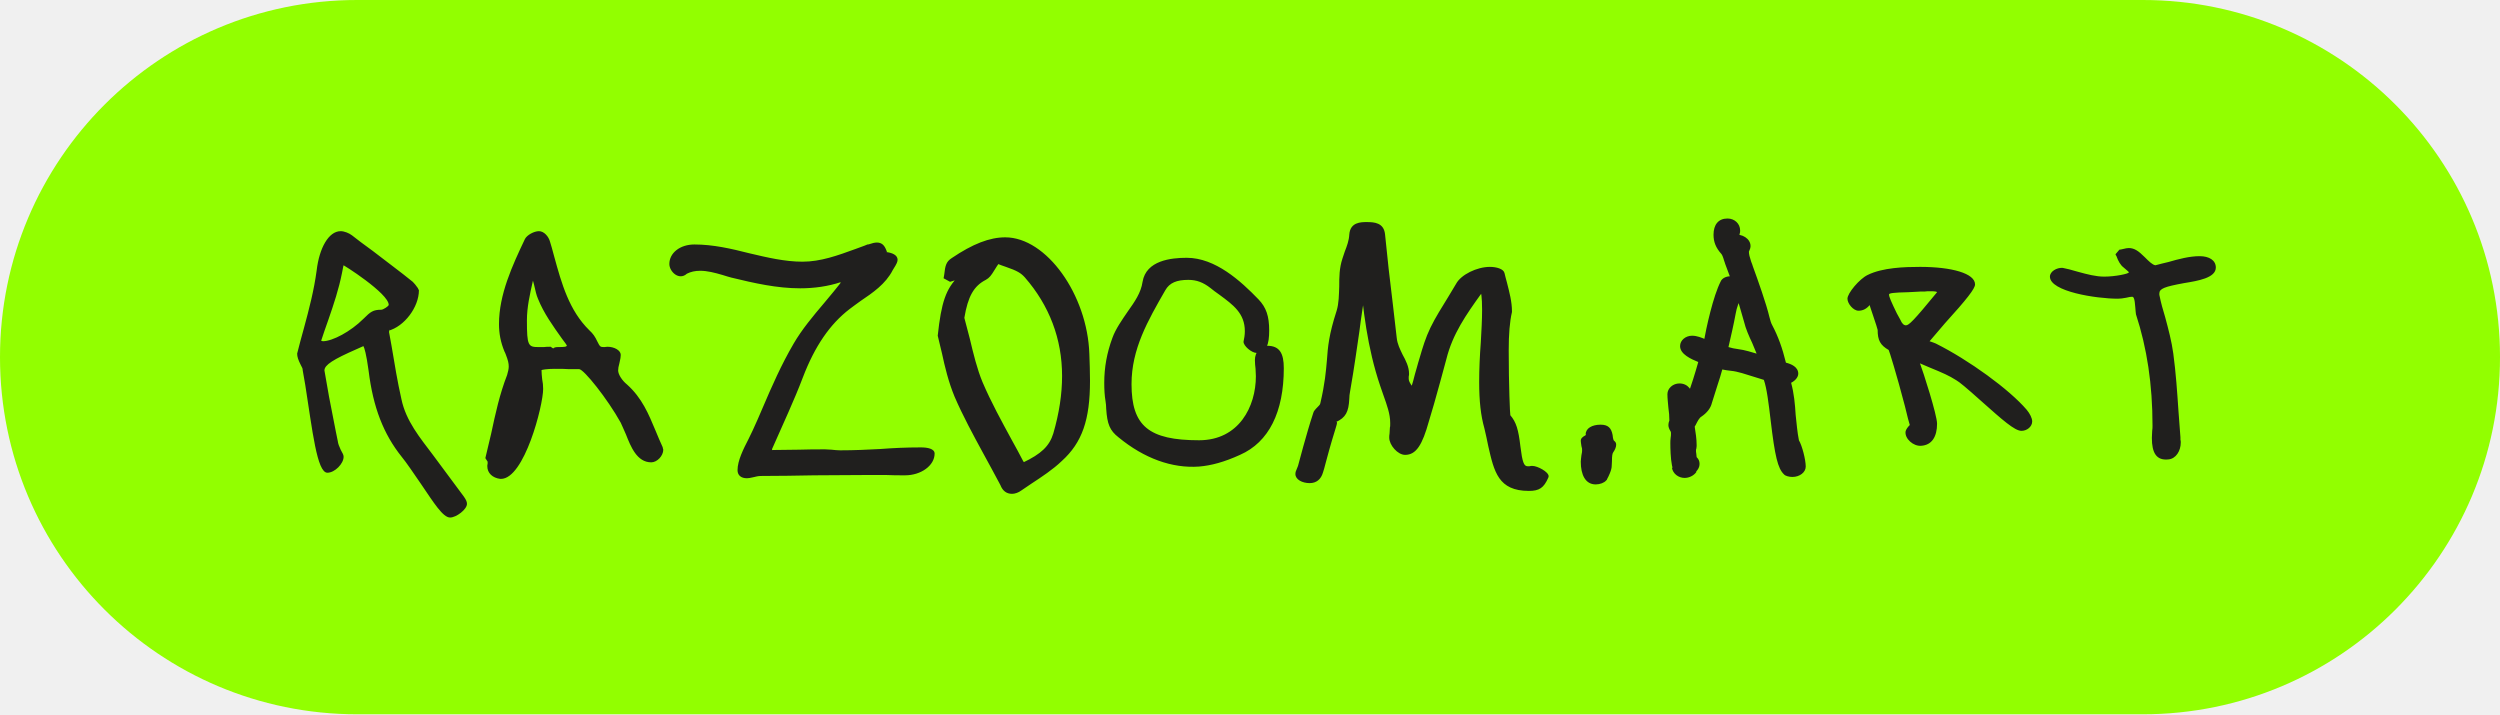
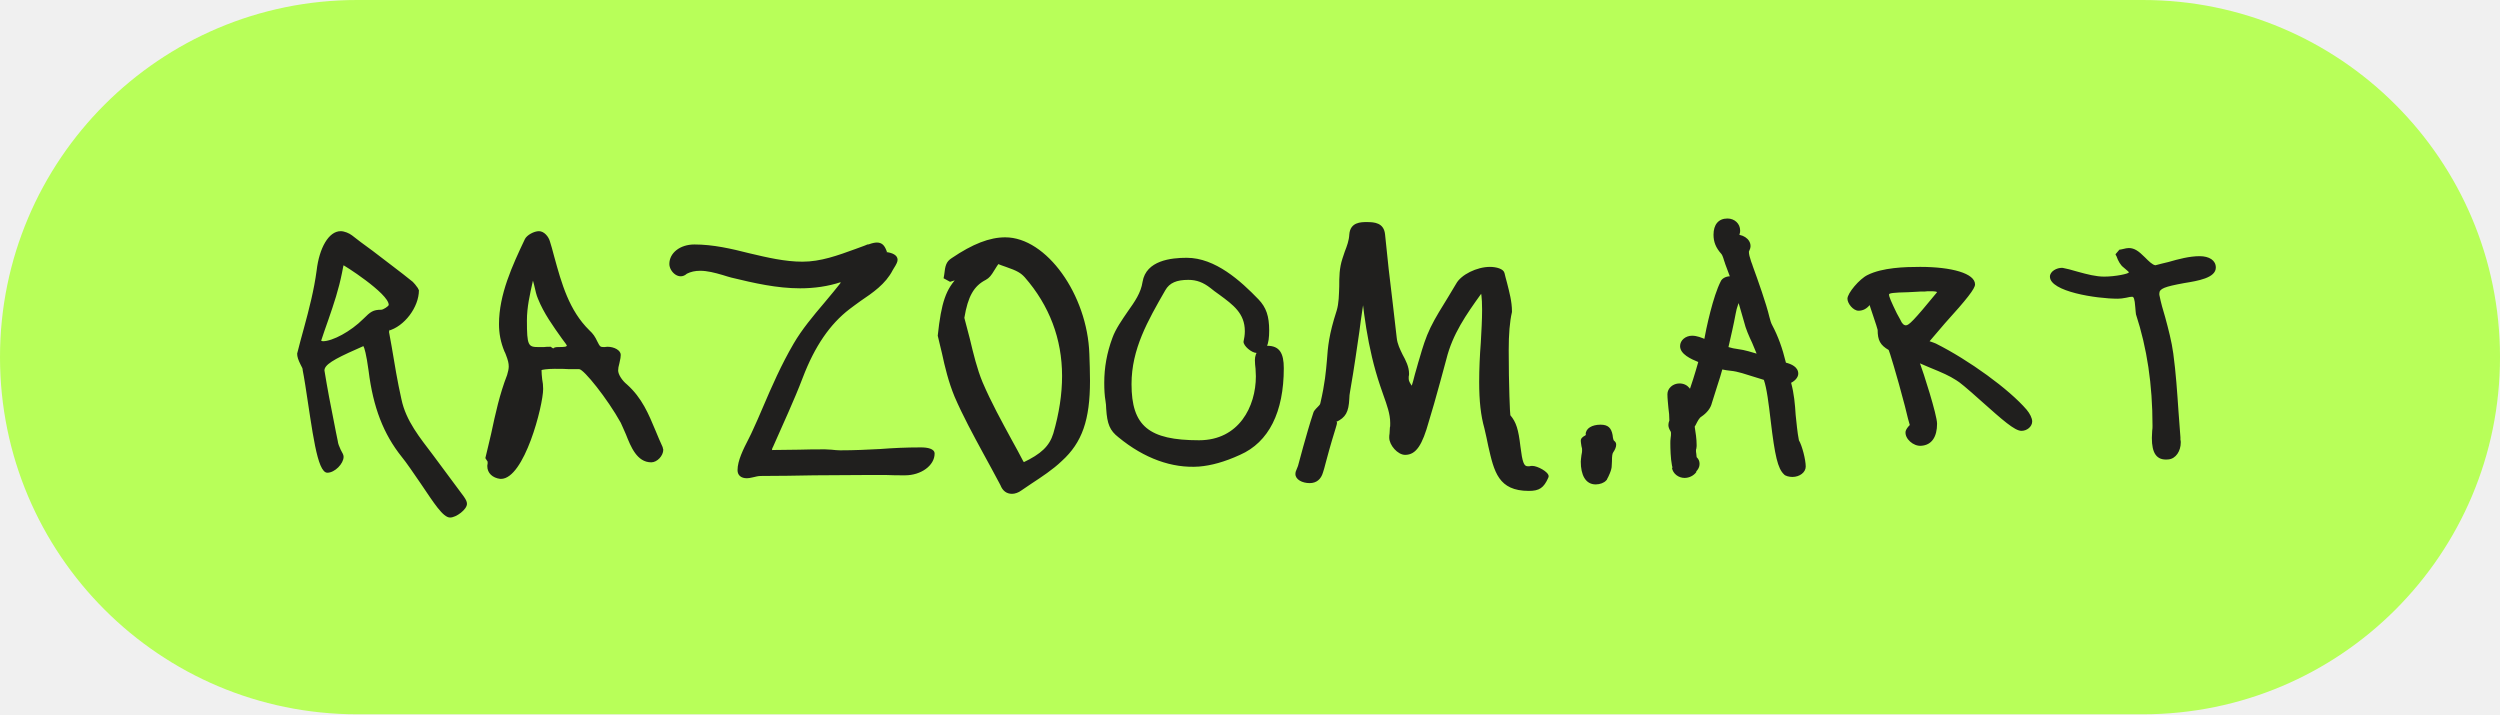
- <svg xmlns="http://www.w3.org/2000/svg" width="154" height="44" viewBox="0 0 154 44" fill="none">
-   <rect width="154" height="44" rx="22" fill="#92FF00" />
-   <path d="M27.726 31.88C28.105 31.88 28.765 31.38 28.765 31.04C28.765 30.9 28.706 30.78 28.566 30.58L26.666 28.02C25.886 26.98 25.006 25.94 24.726 24.58C24.485 23.52 24.305 22.42 24.125 21.34C24.066 21.04 24.026 20.76 23.965 20.46C23.965 20.24 24.145 20.32 23.905 20.38C24.905 20.12 25.805 18.92 25.805 17.88L25.745 17.76C25.745 17.76 25.745 17.74 25.706 17.7C25.625 17.58 25.526 17.46 25.425 17.36C24.666 16.74 23.785 16.1 22.965 15.46C22.326 15 22.046 14.78 21.686 14.5C21.506 14.36 21.206 14.24 20.985 14.24C20.245 14.24 19.666 15.28 19.506 16.66C19.346 17.86 19.046 19.02 18.726 20.2C18.585 20.72 18.425 21.28 18.305 21.78C18.305 21.98 18.366 22.16 18.526 22.48C18.625 22.66 18.645 22.7 18.645 22.8C18.686 23 18.745 23.34 18.805 23.72C19.245 26.52 19.526 29.12 20.166 29.12C20.625 29.12 21.166 28.56 21.166 28.14C21.166 28.02 21.105 27.92 20.985 27.7C20.886 27.48 20.826 27.34 20.805 27.16C20.726 26.82 20.666 26.44 20.585 26.06C20.366 24.98 20.166 23.92 19.985 22.82C19.985 22.48 20.526 22.14 21.985 21.5C22.105 21.44 22.265 21.38 22.386 21.32C22.445 21.42 22.566 21.8 22.706 22.84C22.985 25.1 23.625 26.74 24.745 28.14C25.026 28.48 25.485 29.16 25.925 29.8C26.726 30.98 27.285 31.88 27.726 31.88ZM19.886 21.02C19.866 21.02 19.826 21 19.706 20.96C19.645 20.94 19.605 20.94 19.526 20.9L19.726 21.16C19.905 20.6 20.066 20.16 20.226 19.7C20.566 18.72 20.866 17.82 21.066 16.82C21.166 16.2 21.245 16.28 21.046 16.28C21.125 16.28 23.945 18.08 23.945 18.78C23.945 18.86 23.605 19.08 23.485 19.08C22.985 19.08 22.826 19.2 22.386 19.64C21.605 20.42 20.485 21.02 19.886 21.02ZM30.818 29.5H30.858C32.298 29.5 33.458 24.98 33.458 23.96C33.458 23.76 33.438 23.54 33.398 23.36C33.378 23.16 33.358 22.98 33.358 22.8C33.358 22.78 33.698 22.72 34.158 22.72C34.538 22.72 34.818 22.72 35.058 22.74C35.258 22.74 35.458 22.74 35.678 22.74C35.958 22.74 37.418 24.56 38.238 26.04C38.318 26.2 38.438 26.5 38.558 26.76C38.858 27.52 39.238 28.48 40.118 28.48C40.478 28.48 40.858 28.08 40.858 27.7C40.858 27.68 40.838 27.62 40.818 27.56L40.838 27.62L40.818 27.54C40.678 27.24 40.518 26.86 40.378 26.52C39.958 25.52 39.558 24.52 38.618 23.68C38.318 23.44 38.078 23.06 38.078 22.82C38.078 22.7 38.098 22.58 38.158 22.36C38.218 22.1 38.238 21.98 38.238 21.86C38.238 21.58 37.838 21.36 37.418 21.36L37.218 21.38C36.978 21.38 36.958 21.36 36.798 21.04C36.658 20.74 36.538 20.56 36.298 20.34C35.058 19.12 34.598 17.48 34.138 15.8C34.018 15.34 33.958 15.14 33.878 14.88C33.798 14.58 33.518 14.24 33.198 14.24C32.898 14.24 32.458 14.48 32.338 14.72C31.558 16.36 30.738 18.14 30.738 19.96C30.738 20.54 30.838 21.08 31.078 21.66C31.098 21.68 31.118 21.74 31.158 21.84C31.298 22.2 31.338 22.38 31.338 22.58C31.338 22.72 31.298 22.9 31.238 23.1C30.778 24.28 30.518 25.48 30.258 26.7C30.138 27.2 30.018 27.74 29.898 28.22L30.038 28.44C30.058 28.44 30.098 28.46 30.138 28.48C30.078 28.44 30.038 28.36 30.038 28.46C30.038 28.48 30.038 28.52 30.038 28.56C30.018 28.64 30.018 28.68 30.018 28.72C30.018 29.14 30.338 29.44 30.818 29.5ZM33.178 21.38C32.538 21.38 32.458 21.3 32.458 19.74C32.458 18.92 32.638 18.14 32.818 17.34C32.878 17.08 32.938 16.8 32.998 16.56C32.998 16.54 33.018 16.52 33.038 16.48H32.558C32.658 16.62 32.738 16.92 32.898 17.54C32.998 17.98 33.038 18.16 33.138 18.4C33.498 19.3 34.078 20.1 34.618 20.86C34.758 21.06 34.838 21.14 34.918 21.28C34.898 21.36 34.818 21.38 34.358 21.38C33.758 21.38 34.218 21.94 34.218 21.56L33.918 21.36C33.758 21.36 33.618 21.36 33.498 21.38C33.378 21.38 33.278 21.38 33.178 21.38ZM46.012 29.46C46.092 29.46 46.232 29.44 46.392 29.4C46.552 29.36 46.712 29.32 46.872 29.32C47.972 29.32 49.052 29.3 50.152 29.28C51.232 29.28 52.332 29.26 53.412 29.26C53.792 29.26 54.192 29.26 54.572 29.26C54.972 29.28 55.352 29.28 55.752 29.28C56.732 29.28 57.572 28.68 57.572 27.94C57.572 27.64 57.132 27.56 56.732 27.56C55.792 27.56 54.992 27.6 54.212 27.66C53.432 27.7 52.652 27.74 51.752 27.74C51.592 27.74 51.392 27.72 51.212 27.7C51.072 27.7 50.932 27.68 50.832 27.68C50.292 27.68 49.772 27.68 49.232 27.7C48.712 27.7 48.172 27.72 47.632 27.72C47.432 27.72 47.552 27.76 47.552 27.74C47.552 27.68 47.572 27.6 47.612 27.54C48.252 26.08 48.912 24.68 49.452 23.26C50.192 21.32 51.132 19.96 52.332 19.04C52.552 18.88 52.672 18.78 53.012 18.54C53.752 18.04 54.552 17.5 54.992 16.64C55.032 16.58 55.032 16.58 55.052 16.54C55.232 16.26 55.292 16.12 55.292 16C55.292 15.72 54.972 15.56 54.532 15.52C54.672 15.52 54.652 15.58 54.592 15.4C54.472 15.1 54.312 14.94 54.012 14.94C53.892 14.94 53.712 14.98 53.552 15.04C53.492 15.06 53.472 15.06 53.432 15.06C53.212 15.16 53.052 15.2 52.692 15.34C51.592 15.74 50.552 16.12 49.432 16.12C48.352 16.12 47.252 15.86 46.152 15.6C45.052 15.32 43.932 15.06 42.772 15.06C41.892 15.06 41.232 15.58 41.232 16.26C41.232 16.74 41.832 17.3 42.312 16.86C42.552 16.74 42.812 16.68 43.132 16.68C43.572 16.68 44.032 16.8 44.512 16.94C44.772 17.02 44.892 17.06 45.052 17.1C46.452 17.44 47.852 17.76 49.292 17.76C50.152 17.76 51.012 17.64 51.792 17.38C51.832 17.38 51.892 17.4 51.952 17.42C52.012 17.42 52.052 17.42 52.112 17.44L51.892 17.16C51.852 17.22 51.832 17.24 51.812 17.3C51.752 17.46 51.752 17.5 51.772 17.44C51.492 17.8 51.272 18.06 50.772 18.66C50.092 19.46 49.392 20.3 48.892 21.16C48.132 22.46 47.552 23.78 46.972 25.14C46.772 25.6 46.572 26.08 46.372 26.5C46.292 26.68 46.252 26.76 46.112 27.04C45.792 27.66 45.432 28.38 45.432 28.96C45.432 29.28 45.652 29.46 46.012 29.46ZM62.344 30.42C62.524 30.42 62.744 30.34 62.904 30.22C63.104 30.08 63.224 30 63.524 29.8C64.164 29.38 64.864 28.92 65.404 28.4C66.664 27.26 67.144 25.86 67.144 23.46C67.144 22.9 67.124 22.36 67.104 21.8C66.984 18.16 64.464 14.62 61.924 14.62C60.964 14.62 59.924 15.02 58.624 15.9C58.284 16.12 58.224 16.36 58.164 16.92C58.144 17 58.144 17.08 58.124 17.14L58.524 17.36C58.844 17.26 59.084 17.18 59.384 17.12L59.004 16.92C59.004 17.06 59.004 17.08 59.024 17.04L59.044 17.02C58.264 17.8 57.984 18.62 57.764 20.68L57.784 20.76C57.844 21.04 57.944 21.4 58.024 21.76C58.204 22.6 58.424 23.52 58.804 24.44C59.304 25.6 59.944 26.78 60.564 27.92C60.924 28.58 61.264 29.2 61.624 29.88C61.764 30.24 62.004 30.42 62.344 30.42ZM63.084 28.5C63.164 28.5 63.084 28.52 63.024 28.4C62.824 28 62.564 27.54 62.324 27.1C61.684 25.92 61.064 24.8 60.524 23.54C60.184 22.72 59.964 21.8 59.744 20.88C59.624 20.44 59.524 20.02 59.404 19.58C59.624 18.26 59.984 17.62 60.724 17.24C60.944 17.12 61.064 16.96 61.244 16.66C61.524 16.2 61.544 16.24 61.484 16.24L61.384 16.22C61.384 16.24 61.404 16.24 61.424 16.24C61.564 16.3 61.784 16.38 61.964 16.44C62.664 16.68 62.884 16.82 63.124 17.08C64.644 18.82 65.424 20.88 65.424 23.16C65.424 24.28 65.244 25.46 64.884 26.7C64.644 27.48 64.144 27.96 63.004 28.5C62.964 28.5 62.924 28.52 62.884 28.54L63.084 28.5ZM73.862 28.74C74.602 28.68 75.422 28.46 76.382 28.02C78.162 27.24 79.082 25.38 79.082 22.68C79.082 21.76 78.822 21.3 78.062 21.3C77.622 21.3 77.302 21.7 77.302 22.18C77.302 22.36 77.322 22.54 77.342 22.72C77.342 22.88 77.362 23.02 77.362 23.18C77.362 25.04 76.322 27.12 73.862 27.12C70.762 27.12 69.702 26.24 69.702 23.66C69.702 21.5 70.702 19.76 71.782 17.88C72.042 17.42 72.482 17.24 73.202 17.24C73.722 17.24 74.122 17.4 74.562 17.74C74.702 17.86 74.922 18.02 75.122 18.16C75.962 18.78 76.682 19.3 76.682 20.4C76.682 20.64 76.642 20.86 76.602 21.04C76.582 21.3 77.102 21.74 77.402 21.74C78.022 21.74 78.182 21.2 78.182 20.36C78.182 19.48 78.002 18.94 77.522 18.44C76.422 17.3 74.862 15.88 73.102 15.88C72.142 15.88 70.602 16.04 70.382 17.36C70.282 18.04 69.902 18.58 69.462 19.2C69.122 19.7 68.722 20.26 68.522 20.82C68.182 21.74 68.022 22.64 68.022 23.58C68.022 24 68.042 24.36 68.102 24.72C68.122 24.84 68.142 25.02 68.142 25.18C68.202 26.12 68.362 26.52 68.902 26.94C70.482 28.24 72.202 28.86 73.862 28.74ZM94.177 30.24C94.817 30.24 95.097 30.06 95.377 29.42L95.397 29.34C95.397 29.06 94.697 28.7 94.397 28.7C94.337 28.7 94.277 28.7 94.217 28.72C94.177 28.72 94.137 28.72 94.097 28.72C93.877 28.72 93.777 28.48 93.657 27.5C93.537 26.46 93.397 26 93.037 25.58C93.017 25.56 92.937 23.74 92.937 21.58C92.937 20.58 92.997 19.82 93.137 19.22V19.18C93.137 18.58 92.977 18 92.837 17.44C92.757 17.14 92.717 17 92.677 16.82C92.617 16.56 92.177 16.44 91.777 16.44C90.977 16.44 89.997 16.92 89.697 17.48C89.557 17.72 89.457 17.88 89.217 18.28C88.837 18.9 88.417 19.56 88.117 20.18C87.817 20.8 87.637 21.4 87.457 22.02C87.397 22.24 87.317 22.46 87.277 22.64C87.237 22.76 87.217 22.84 87.157 23.06C86.997 23.72 86.877 24.04 86.817 24.1L87.237 24.16C87.197 24.1 87.097 23.94 87.017 23.84C86.837 23.58 86.777 23.46 86.777 23.34C86.777 23.32 86.777 23.28 86.777 23.2C86.797 23.12 86.797 23.08 86.797 23.02C86.797 22.6 86.597 22.2 86.397 21.84C86.237 21.5 86.077 21.2 86.037 20.8C85.957 20.12 85.877 19.42 85.797 18.72C85.617 17.28 85.457 15.86 85.317 14.42C85.237 13.72 84.657 13.68 84.197 13.68C83.837 13.68 83.177 13.68 83.117 14.44C83.097 14.82 82.977 15.14 82.837 15.5C82.797 15.64 82.737 15.8 82.697 15.92C82.497 16.52 82.497 17.08 82.497 17.64C82.477 18.16 82.477 18.68 82.337 19.14C81.857 20.62 81.797 21.36 81.737 22.2C81.677 22.88 81.617 23.62 81.337 24.82C81.317 24.9 81.317 24.92 81.197 25.04C80.997 25.24 80.917 25.34 80.897 25.44C80.657 26.16 80.477 26.82 80.277 27.52C80.177 27.9 80.057 28.32 79.957 28.7C79.937 28.76 79.937 28.76 79.917 28.8C79.817 29.02 79.797 29.1 79.797 29.2C79.797 29.54 80.217 29.76 80.677 29.76C81.097 29.76 81.377 29.52 81.497 29.1C81.557 28.94 81.577 28.82 81.677 28.46C82.277 26.2 82.477 25.96 82.297 26C82.897 25.72 83.077 25.38 83.117 24.56C83.117 24.42 83.137 24.26 83.157 24.16C83.457 22.44 83.577 21.48 83.737 20.42C83.837 19.6 83.977 18.72 84.177 17.44C84.197 17.3 84.197 17.2 84.217 17.02C84.237 16.84 84.237 16.66 84.297 16.48H83.717L83.757 16.66C83.937 19 84.237 21.46 85.017 23.76C85.077 23.94 85.157 24.16 85.217 24.34C85.437 24.96 85.637 25.5 85.637 26.06C85.637 26.24 85.637 26.3 85.617 26.34C85.617 26.48 85.597 26.58 85.597 26.7C85.577 26.82 85.577 26.88 85.577 26.96C85.577 27.42 86.097 28.02 86.557 28.02C87.237 28.02 87.617 27.4 88.017 25.96C88.117 25.64 88.177 25.42 88.337 24.88C88.597 23.96 88.857 23.02 89.097 22.12C89.477 20.58 90.317 19.38 91.237 18.1C91.357 17.92 91.377 17.94 91.337 17.94C91.017 17.94 91.297 17.46 91.297 19.08C91.297 19.7 91.257 20.38 91.217 21.1C91.157 21.88 91.117 22.72 91.117 23.52C91.117 24.72 91.217 25.6 91.437 26.38C91.517 26.74 91.617 27.14 91.677 27.48C92.037 29.06 92.297 30.24 94.177 30.24ZM98.936 29.6L98.977 29.56C99.016 29.48 99.016 29.46 99.076 29.36C99.216 29.06 99.257 28.92 99.276 28.78C99.276 28.66 99.296 28.58 99.296 28.42C99.296 28.1 99.317 27.94 99.376 27.86C99.477 27.72 99.556 27.54 99.556 27.4C99.556 27.28 99.516 27.22 99.416 27.14C99.397 27.12 99.356 27.02 99.337 26.8C99.257 26.36 99.056 26.16 98.597 26.16C98.076 26.16 97.677 26.38 97.677 26.76C97.677 26.78 97.737 26.76 97.656 26.82C97.477 26.92 97.376 27 97.376 27.16C97.376 27.24 97.397 27.32 97.416 27.48C97.457 27.6 97.457 27.66 97.457 27.72C97.457 27.8 97.457 27.88 97.416 28.04C97.397 28.24 97.376 28.34 97.376 28.44C97.376 29.24 97.656 29.84 98.296 29.84C98.556 29.84 98.817 29.74 98.936 29.6ZM103.773 29.44C104.053 29.44 104.333 29.3 104.493 29.08L104.473 28.82L104.453 28.8V29.08C104.613 28.92 104.693 28.76 104.693 28.58C104.693 28.4 104.633 28.28 104.513 28.16C104.513 28.1 104.493 28.04 104.493 27.96C104.473 27.86 104.473 27.8 104.473 27.74C104.473 27.7 104.473 27.68 104.493 27.64C104.513 27.52 104.513 27.48 104.513 27.42C104.513 27.04 104.453 26.66 104.393 26.28C104.413 26.24 104.433 26.22 104.453 26.18C104.573 25.94 104.673 25.74 104.813 25.66C105.133 25.44 105.373 25.16 105.453 24.82C105.553 24.5 105.633 24.24 105.813 23.68C105.913 23.38 106.013 23.06 106.093 22.76C106.273 22.8 106.433 22.82 106.613 22.84C107.053 22.88 107.553 23.06 108.073 23.22C108.333 23.3 108.513 23.36 108.653 23.4C108.833 23.9 108.953 24.88 109.073 25.9C109.333 28.1 109.513 28.86 109.893 29.22C109.973 29.32 110.213 29.38 110.413 29.38C110.853 29.38 111.233 29.1 111.233 28.74C111.233 28.32 111.013 27.46 110.813 27.12C110.713 26.62 110.673 26.1 110.613 25.56C110.573 24.9 110.513 24.24 110.333 23.58C110.573 23.46 110.773 23.24 110.773 23.02C110.773 22.6 110.333 22.42 110.013 22.34C109.793 21.44 109.533 20.72 109.173 20.04C109.093 19.9 109.053 19.74 108.993 19.52C108.813 18.74 108.273 17.22 107.973 16.4C107.953 16.34 107.933 16.26 107.873 16.12C107.773 15.82 107.733 15.66 107.733 15.5C107.793 15.38 107.833 15.26 107.833 15.16C107.833 14.7 107.313 14.38 106.773 14.46L107.133 14.66V14.6C107.133 14.56 107.133 14.52 107.153 14.44C107.193 14.32 107.193 14.28 107.193 14.2C107.193 13.78 106.853 13.46 106.413 13.46C105.853 13.46 105.553 13.84 105.553 14.46C105.553 14.9 105.693 15.26 106.033 15.64C106.073 15.68 106.133 15.8 106.213 16.08C106.233 16.14 106.253 16.18 106.273 16.26C106.673 17.28 107.073 18.52 107.433 19.82C107.533 20.24 107.733 20.7 107.933 21.12C108.153 21.64 108.253 21.88 108.353 22.2L108.713 21.94C108.613 21.92 108.473 21.86 108.333 21.82C107.913 21.7 107.513 21.56 107.033 21.5C106.853 21.48 106.673 21.44 106.473 21.38C106.633 20.68 106.793 20 106.913 19.34C106.953 19.12 106.993 18.96 107.073 18.74C107.173 18.46 107.293 18.12 107.293 17.82C107.293 17.36 107.013 17.02 106.573 17.02C106.333 17.02 106.073 17.14 105.993 17.34C105.533 18.24 105.113 20.14 104.933 21.16L105.333 21.02C105.273 21 105.153 20.94 105.053 20.9C104.813 20.8 104.533 20.68 104.233 20.68C103.833 20.68 103.493 20.96 103.493 21.32C103.493 21.82 104.173 22.12 104.613 22.3C104.413 23.02 104.193 23.7 103.953 24.4L103.973 24.38C103.933 24.38 103.893 24.4 103.853 24.42L104.293 24.6C104.293 24.04 103.973 23.62 103.453 23.62C103.053 23.62 102.713 23.92 102.713 24.28C102.713 24.56 102.753 24.86 102.773 25.12C102.813 25.38 102.833 25.64 102.833 25.9C102.793 26 102.773 26.1 102.773 26.18C102.773 26.3 102.813 26.42 102.913 26.58C102.933 26.64 102.933 26.64 102.933 26.68C102.933 26.78 102.933 26.86 102.913 26.96C102.893 27.12 102.893 27.2 102.893 27.3C102.893 27.9 102.953 29.9 103.513 28.64L102.993 28.82C103.053 29.18 103.393 29.44 103.773 29.44ZM124.843 25.24C123.763 23.98 121.283 22.18 119.243 21.16C119.163 21.12 119.023 21.08 118.863 21.02C119.003 20.86 119.283 20.52 119.803 19.92C121.163 18.42 121.663 17.78 121.663 17.52C121.663 16.84 120.223 16.44 118.283 16.44C117.343 16.44 115.963 16.48 115.043 16.94C114.543 17.18 113.803 18.06 113.803 18.4C113.803 18.7 114.163 19.14 114.483 19.14C114.763 19.14 114.983 19.02 115.183 18.78C115.303 18.64 115.303 18.7 115.143 18.7C115.123 18.7 115.663 20.24 115.663 20.32C115.663 20.96 115.823 21.26 116.343 21.56C116.363 21.56 116.843 23.1 117.343 25.02C117.503 25.7 117.583 25.98 117.643 26.18C117.523 26.3 117.403 26.46 117.383 26.58C117.323 27.02 117.863 27.5 118.343 27.46C119.003 27.42 119.323 26.9 119.323 26.1C119.323 25.56 118.463 22.88 118.263 22.36L118.283 22.42C118.283 22.4 118.263 22.4 118.263 22.38C118.443 22.46 118.643 22.54 118.823 22.62C119.703 22.98 120.063 23.14 120.503 23.42C120.683 23.52 121.103 23.86 122.083 24.74C123.343 25.86 124.103 26.54 124.523 26.54C124.863 26.54 125.183 26.28 125.183 25.96C125.183 25.76 125.043 25.48 124.843 25.24ZM117.403 20.04C117.283 20.04 117.163 19.94 117.063 19.7C117.023 19.62 116.923 19.44 116.843 19.3C116.503 18.6 116.363 18.28 116.363 18.14C116.363 18.06 116.623 18.02 117.543 18C117.803 17.98 118.083 17.98 118.283 17.96C118.363 17.96 118.443 17.96 118.543 17.96C118.643 17.94 118.783 17.94 118.903 17.94C119.183 17.94 119.303 17.96 119.323 18C117.863 19.78 117.583 20.04 117.403 20.04ZM133.575 28.3C134.035 28.26 134.335 27.78 134.335 27.26C134.335 27.2 134.335 27.16 134.315 27.08C134.315 27 134.315 26.96 134.315 26.94C134.275 26.4 134.235 25.88 134.195 25.34C134.115 24.16 134.035 22.96 133.875 21.78C133.775 21.04 133.575 20.28 133.375 19.54C133.235 19.08 133.115 18.66 133.015 18.16C133.015 18.14 133.015 18.12 133.015 18.08C133.015 17.78 133.335 17.66 134.535 17.44C135.395 17.3 136.495 17.12 136.495 16.48C136.495 16.04 136.095 15.78 135.495 15.78C134.875 15.78 134.195 15.96 133.575 16.14C133.295 16.2 133.015 16.28 132.775 16.34C132.595 16.32 132.375 16.1 132.115 15.84C131.735 15.46 131.475 15.28 131.135 15.28C131.055 15.28 130.915 15.3 130.775 15.34C130.695 15.36 130.595 15.38 130.555 15.38L130.315 15.66C130.315 15.68 130.335 15.72 130.375 15.78C130.475 16.08 130.635 16.34 130.795 16.46C130.835 16.5 130.895 16.54 130.935 16.58C131.115 16.72 131.135 16.76 131.135 16.78C131.135 16.86 130.315 17.04 129.615 17.04C129.115 17.04 128.575 16.9 127.995 16.74C127.535 16.6 127.335 16.56 127.055 16.5C126.695 16.48 126.275 16.72 126.275 17.04C126.275 17.96 129.135 18.4 130.455 18.4C130.615 18.4 130.755 18.38 130.975 18.34C131.135 18.3 131.255 18.28 131.335 18.28C131.435 18.28 131.495 18.38 131.535 18.94C131.555 19.14 131.555 19.24 131.575 19.36C132.255 21.44 132.595 23.68 132.595 26.22C132.595 26.32 132.595 26.42 132.575 26.54C132.575 26.68 132.555 26.82 132.555 26.98C132.555 27.9 132.835 28.38 133.575 28.3Z" fill="#201F1E" />
+ <svg xmlns="http://www.w3.org/2000/svg" width="224" height="64" viewBox="0 0 224 64" fill="none">
+   <g clip-path="url(#clip0_111_5)">
+     <path d="M192 0H32C14.327 0 0 14.327 0 32C0 49.673 14.327 64 32 64H192C209.673 64 224 49.673 224 32C224 14.327 209.673 0 192 0Z" fill="#B8FF59" />
+     <path d="M40.328 46.371C40.88 46.371 41.84 45.644 41.84 45.149C41.84 44.945 41.753 44.771 41.55 44.48L38.786 40.756C37.651 39.244 36.371 37.731 35.964 35.753C35.615 34.211 35.353 32.611 35.091 31.04C35.004 30.604 34.946 30.196 34.859 29.76C34.859 29.44 35.12 29.556 34.771 29.644C36.226 29.265 37.535 27.52 37.535 26.007L37.448 25.833C37.448 25.833 37.448 25.804 37.39 25.745C37.273 25.571 37.128 25.396 36.982 25.251C35.877 24.349 34.597 23.418 33.404 22.487C32.473 21.818 32.066 21.498 31.542 21.091C31.28 20.887 30.844 20.713 30.524 20.713C29.448 20.713 28.604 22.225 28.371 24.233C28.139 25.978 27.702 27.665 27.237 29.382C27.033 30.138 26.8 30.953 26.626 31.68C26.626 31.971 26.713 32.233 26.946 32.698C27.091 32.96 27.12 33.018 27.12 33.164C27.179 33.455 27.266 33.949 27.353 34.502C27.993 38.575 28.401 42.356 29.331 42.356C30 42.356 30.786 41.542 30.786 40.931C30.786 40.756 30.699 40.611 30.524 40.291C30.379 39.971 30.291 39.767 30.262 39.505C30.146 39.011 30.059 38.458 29.942 37.905C29.622 36.334 29.331 34.793 29.07 33.193C29.07 32.698 29.855 32.204 31.979 31.273C32.153 31.185 32.386 31.098 32.56 31.011C32.648 31.156 32.822 31.709 33.026 33.222C33.433 36.509 34.364 38.895 35.993 40.931C36.401 41.425 37.07 42.414 37.71 43.345C38.873 45.062 39.688 46.371 40.328 46.371ZM28.924 30.575C28.895 30.575 28.837 30.545 28.662 30.487C28.575 30.458 28.517 30.458 28.401 30.4L28.691 30.778C28.953 29.964 29.186 29.324 29.419 28.654C29.913 27.229 30.35 25.92 30.64 24.465C30.786 23.564 30.902 23.68 30.611 23.68C30.728 23.68 34.83 26.298 34.83 27.316C34.83 27.433 34.335 27.753 34.16 27.753C33.433 27.753 33.2 27.927 32.56 28.567C31.426 29.702 29.797 30.575 28.924 30.575ZM44.826 42.909H44.884C46.979 42.909 48.666 36.334 48.666 34.851C48.666 34.56 48.637 34.24 48.579 33.978C48.55 33.687 48.521 33.425 48.521 33.164C48.521 33.135 49.015 33.047 49.684 33.047C50.237 33.047 50.645 33.047 50.993 33.076C51.285 33.076 51.575 33.076 51.895 33.076C52.303 33.076 54.426 35.724 55.619 37.876C55.735 38.109 55.91 38.545 56.084 38.924C56.521 40.029 57.074 41.425 58.353 41.425C58.877 41.425 59.43 40.844 59.43 40.291C59.43 40.262 59.401 40.175 59.372 40.087L59.401 40.175L59.372 40.058C59.168 39.622 58.935 39.069 58.732 38.575C58.121 37.12 57.539 35.665 56.172 34.444C55.735 34.094 55.386 33.542 55.386 33.193C55.386 33.018 55.415 32.844 55.503 32.524C55.59 32.145 55.619 31.971 55.619 31.796C55.619 31.389 55.037 31.069 54.426 31.069L54.135 31.098C53.786 31.098 53.757 31.069 53.524 30.604C53.321 30.167 53.146 29.905 52.797 29.585C50.993 27.811 50.324 25.425 49.655 22.982C49.481 22.313 49.394 22.022 49.277 21.644C49.161 21.207 48.754 20.713 48.288 20.713C47.852 20.713 47.212 21.062 47.037 21.411C45.903 23.796 44.71 26.385 44.71 29.033C44.71 29.876 44.855 30.662 45.204 31.505C45.233 31.535 45.263 31.622 45.321 31.767C45.524 32.291 45.583 32.553 45.583 32.844C45.583 33.047 45.524 33.309 45.437 33.6C44.768 35.316 44.39 37.062 44.012 38.836C43.837 39.564 43.663 40.349 43.488 41.047L43.692 41.367C43.721 41.367 43.779 41.396 43.837 41.425C43.75 41.367 43.692 41.251 43.692 41.396C43.692 41.425 43.692 41.484 43.692 41.542C43.663 41.658 43.663 41.716 43.663 41.775C43.663 42.385 44.128 42.822 44.826 42.909ZM48.259 31.098C47.328 31.098 47.212 30.982 47.212 28.713C47.212 27.52 47.474 26.385 47.735 25.222C47.823 24.844 47.91 24.436 47.997 24.087C47.997 24.058 48.026 24.029 48.055 23.971H47.357C47.503 24.174 47.619 24.611 47.852 25.513C47.997 26.153 48.055 26.415 48.201 26.764C48.724 28.073 49.568 29.236 50.353 30.342C50.557 30.633 50.673 30.749 50.79 30.953C50.761 31.069 50.644 31.098 49.975 31.098C49.103 31.098 49.772 31.913 49.772 31.36L49.335 31.069C49.103 31.069 48.899 31.069 48.724 31.098C48.55 31.098 48.404 31.098 48.259 31.098ZM66.926 42.851C67.043 42.851 67.246 42.822 67.479 42.764C67.712 42.705 67.945 42.647 68.177 42.647C69.777 42.647 71.348 42.618 72.948 42.589C74.519 42.589 76.119 42.56 77.69 42.56C78.243 42.56 78.825 42.56 79.377 42.56C79.959 42.589 80.512 42.589 81.094 42.589C82.519 42.589 83.741 41.716 83.741 40.64C83.741 40.204 83.101 40.087 82.519 40.087C81.152 40.087 79.988 40.145 78.854 40.233C77.719 40.291 76.585 40.349 75.275 40.349C75.043 40.349 74.752 40.32 74.49 40.291C74.286 40.291 74.083 40.262 73.937 40.262C73.152 40.262 72.395 40.262 71.61 40.291C70.854 40.291 70.068 40.32 69.283 40.32C68.992 40.32 69.166 40.378 69.166 40.349C69.166 40.262 69.195 40.145 69.254 40.058C70.184 37.934 71.144 35.898 71.93 33.833C73.006 31.011 74.374 29.033 76.119 27.695C76.439 27.462 76.614 27.316 77.108 26.967C78.184 26.24 79.348 25.454 79.988 24.204C80.046 24.116 80.046 24.116 80.075 24.058C80.337 23.651 80.424 23.447 80.424 23.273C80.424 22.865 79.959 22.633 79.319 22.575C79.523 22.575 79.494 22.662 79.406 22.4C79.232 21.964 78.999 21.731 78.563 21.731C78.388 21.731 78.126 21.789 77.894 21.876C77.806 21.905 77.777 21.905 77.719 21.905C77.399 22.051 77.166 22.109 76.643 22.313C75.043 22.895 73.53 23.447 71.901 23.447C70.33 23.447 68.73 23.069 67.13 22.691C65.53 22.284 63.901 21.905 62.214 21.905C60.934 21.905 59.974 22.662 59.974 23.651C59.974 24.349 60.846 25.164 61.544 24.524C61.894 24.349 62.272 24.262 62.737 24.262C63.377 24.262 64.046 24.436 64.745 24.64C65.123 24.756 65.297 24.814 65.53 24.873C67.566 25.367 69.603 25.833 71.697 25.833C72.948 25.833 74.199 25.658 75.334 25.28C75.392 25.28 75.479 25.309 75.566 25.338C75.654 25.338 75.712 25.338 75.799 25.367L75.479 24.96C75.421 25.047 75.392 25.076 75.363 25.164C75.275 25.396 75.275 25.454 75.305 25.367C74.897 25.891 74.577 26.269 73.85 27.142C72.861 28.305 71.843 29.527 71.115 30.778C70.01 32.669 69.166 34.589 68.323 36.567C68.032 37.236 67.741 37.934 67.45 38.545C67.334 38.807 67.275 38.924 67.072 39.331C66.606 40.233 66.083 41.28 66.083 42.124C66.083 42.589 66.403 42.851 66.926 42.851ZM90.682 44.247C90.944 44.247 91.264 44.131 91.497 43.956C91.788 43.753 91.962 43.636 92.399 43.345C93.33 42.734 94.348 42.065 95.133 41.309C96.966 39.651 97.664 37.614 97.664 34.124C97.664 33.309 97.635 32.524 97.606 31.709C97.431 26.415 93.766 21.265 90.072 21.265C88.675 21.265 87.162 21.847 85.272 23.127C84.777 23.447 84.69 23.796 84.602 24.611C84.573 24.727 84.573 24.844 84.544 24.931L85.126 25.251C85.591 25.105 85.941 24.989 86.377 24.902L85.824 24.611C85.824 24.814 85.824 24.844 85.853 24.785L85.882 24.756C84.748 25.891 84.341 27.084 84.021 30.08L84.05 30.196C84.137 30.604 84.282 31.127 84.399 31.651C84.661 32.873 84.981 34.211 85.533 35.549C86.261 37.236 87.192 38.953 88.093 40.611C88.617 41.571 89.112 42.473 89.635 43.462C89.839 43.985 90.188 44.247 90.682 44.247ZM91.759 41.455C91.875 41.455 91.759 41.484 91.671 41.309C91.381 40.727 91.002 40.058 90.653 39.418C89.722 37.702 88.821 36.073 88.035 34.24C87.541 33.047 87.221 31.709 86.901 30.371C86.726 29.731 86.581 29.12 86.406 28.48C86.726 26.56 87.25 25.629 88.326 25.076C88.646 24.902 88.821 24.669 89.082 24.233C89.49 23.564 89.519 23.622 89.431 23.622L89.286 23.593C89.286 23.622 89.315 23.622 89.344 23.622C89.548 23.709 89.868 23.825 90.13 23.913C91.148 24.262 91.468 24.465 91.817 24.844C94.028 27.375 95.162 30.371 95.162 33.687C95.162 35.316 94.901 37.033 94.377 38.836C94.028 39.971 93.301 40.669 91.642 41.455C91.584 41.455 91.526 41.484 91.468 41.513L91.759 41.455ZM107.435 41.804C108.512 41.716 109.705 41.396 111.101 40.756C113.69 39.622 115.028 36.916 115.028 32.989C115.028 31.651 114.65 30.982 113.545 30.982C112.905 30.982 112.439 31.564 112.439 32.262C112.439 32.524 112.468 32.785 112.497 33.047C112.497 33.28 112.526 33.484 112.526 33.716C112.526 36.422 111.014 39.447 107.435 39.447C102.926 39.447 101.385 38.167 101.385 34.414C101.385 31.273 102.839 28.742 104.41 26.007C104.788 25.338 105.428 25.076 106.475 25.076C107.232 25.076 107.814 25.309 108.454 25.804C108.657 25.978 108.977 26.211 109.268 26.415C110.49 27.316 111.537 28.073 111.537 29.673C111.537 30.022 111.479 30.342 111.421 30.604C111.392 30.982 112.148 31.622 112.585 31.622C113.486 31.622 113.719 30.836 113.719 29.614C113.719 28.334 113.457 27.549 112.759 26.822C111.159 25.164 108.89 23.098 106.33 23.098C104.934 23.098 102.694 23.331 102.374 25.251C102.228 26.24 101.675 27.025 101.035 27.927C100.541 28.654 99.959 29.469 99.668 30.284C99.174 31.622 98.941 32.931 98.941 34.298C98.941 34.909 98.97 35.433 99.057 35.956C99.086 36.131 99.115 36.393 99.115 36.625C99.203 37.993 99.435 38.575 100.221 39.185C102.519 41.076 105.021 41.978 107.435 41.804ZM136.985 43.985C137.916 43.985 138.323 43.724 138.731 42.793L138.76 42.676C138.76 42.269 137.741 41.745 137.305 41.745C137.218 41.745 137.131 41.745 137.043 41.775C136.985 41.775 136.927 41.775 136.869 41.775C136.549 41.775 136.403 41.425 136.229 40C136.054 38.487 135.851 37.818 135.327 37.207C135.298 37.178 135.181 34.531 135.181 31.389C135.181 29.934 135.269 28.829 135.472 27.956V27.898C135.472 27.025 135.24 26.182 135.036 25.367C134.92 24.931 134.861 24.727 134.803 24.465C134.716 24.087 134.076 23.913 133.494 23.913C132.331 23.913 130.905 24.611 130.469 25.425C130.265 25.774 130.12 26.007 129.771 26.589C129.218 27.491 128.607 28.451 128.171 29.353C127.734 30.255 127.472 31.127 127.211 32.029C127.123 32.349 127.007 32.669 126.949 32.931C126.891 33.105 126.861 33.222 126.774 33.542C126.541 34.502 126.367 34.967 126.28 35.054L126.891 35.142C126.832 35.054 126.687 34.822 126.571 34.676C126.309 34.298 126.221 34.124 126.221 33.949C126.221 33.92 126.221 33.862 126.221 33.745C126.251 33.629 126.251 33.571 126.251 33.484C126.251 32.873 125.96 32.291 125.669 31.767C125.436 31.273 125.203 30.836 125.145 30.255C125.029 29.265 124.912 28.247 124.796 27.229C124.534 25.134 124.301 23.069 124.098 20.974C123.981 19.956 123.138 19.898 122.469 19.898C121.945 19.898 120.985 19.898 120.898 21.004C120.869 21.556 120.694 22.022 120.491 22.545C120.432 22.749 120.345 22.982 120.287 23.156C119.996 24.029 119.996 24.844 119.996 25.658C119.967 26.415 119.967 27.171 119.763 27.84C119.065 29.993 118.978 31.069 118.891 32.291C118.803 33.28 118.716 34.356 118.309 36.102C118.28 36.218 118.28 36.247 118.105 36.422C117.814 36.713 117.698 36.858 117.669 37.004C117.32 38.051 117.058 39.011 116.767 40.029C116.621 40.582 116.447 41.193 116.301 41.745C116.272 41.833 116.272 41.833 116.243 41.891C116.098 42.211 116.069 42.327 116.069 42.473C116.069 42.967 116.68 43.287 117.349 43.287C117.96 43.287 118.367 42.938 118.541 42.327C118.629 42.094 118.658 41.92 118.803 41.396C119.676 38.109 119.967 37.76 119.705 37.818C120.578 37.411 120.84 36.916 120.898 35.724C120.898 35.52 120.927 35.287 120.956 35.142C121.392 32.64 121.567 31.244 121.8 29.702C121.945 28.509 122.149 27.229 122.44 25.367C122.469 25.164 122.469 25.018 122.498 24.756C122.527 24.494 122.527 24.233 122.614 23.971H121.771L121.829 24.233C122.091 27.636 122.527 31.215 123.661 34.56C123.749 34.822 123.865 35.142 123.952 35.404C124.272 36.305 124.563 37.091 124.563 37.905C124.563 38.167 124.563 38.255 124.534 38.313C124.534 38.516 124.505 38.662 124.505 38.836C124.476 39.011 124.476 39.098 124.476 39.215C124.476 39.884 125.232 40.756 125.901 40.756C126.891 40.756 127.443 39.855 128.025 37.76C128.171 37.294 128.258 36.974 128.491 36.189C128.869 34.851 129.247 33.484 129.596 32.175C130.149 29.934 131.371 28.189 132.709 26.327C132.883 26.065 132.912 26.095 132.854 26.095C132.389 26.095 132.796 25.396 132.796 27.753C132.796 28.654 132.738 29.644 132.68 30.691C132.592 31.825 132.534 33.047 132.534 34.211C132.534 35.956 132.68 37.236 133 38.371C133.116 38.895 133.261 39.476 133.349 39.971C133.872 42.269 134.251 43.985 136.985 43.985ZM143.907 43.054L143.966 42.996C144.024 42.88 144.024 42.851 144.111 42.705C144.315 42.269 144.373 42.065 144.402 41.862C144.402 41.687 144.431 41.571 144.431 41.338C144.431 40.873 144.46 40.64 144.547 40.524C144.693 40.32 144.809 40.058 144.809 39.855C144.809 39.68 144.751 39.593 144.606 39.476C144.577 39.447 144.518 39.302 144.489 38.982C144.373 38.342 144.082 38.051 143.413 38.051C142.657 38.051 142.075 38.371 142.075 38.924C142.075 38.953 142.162 38.924 142.046 39.011C141.784 39.156 141.638 39.273 141.638 39.505C141.638 39.622 141.667 39.738 141.697 39.971C141.755 40.145 141.755 40.233 141.755 40.32C141.755 40.436 141.755 40.553 141.697 40.785C141.667 41.076 141.638 41.222 141.638 41.367C141.638 42.531 142.046 43.404 142.977 43.404C143.355 43.404 143.733 43.258 143.907 43.054ZM150.942 42.822C151.35 42.822 151.757 42.618 151.99 42.298L151.961 41.92L151.931 41.891V42.298C152.164 42.065 152.281 41.833 152.281 41.571C152.281 41.309 152.193 41.135 152.019 40.96C152.019 40.873 151.99 40.785 151.99 40.669C151.961 40.524 151.961 40.436 151.961 40.349C151.961 40.291 151.961 40.262 151.99 40.204C152.019 40.029 152.019 39.971 152.019 39.884C152.019 39.331 151.931 38.778 151.844 38.225C151.873 38.167 151.902 38.138 151.931 38.08C152.106 37.731 152.251 37.44 152.455 37.324C152.921 37.004 153.27 36.596 153.386 36.102C153.531 35.636 153.648 35.258 153.91 34.444C154.055 34.007 154.201 33.542 154.317 33.105C154.579 33.164 154.811 33.193 155.073 33.222C155.713 33.28 156.441 33.542 157.197 33.775C157.575 33.891 157.837 33.978 158.041 34.036C158.302 34.764 158.477 36.189 158.651 37.673C159.03 40.873 159.291 41.978 159.844 42.502C159.961 42.647 160.31 42.734 160.601 42.734C161.241 42.734 161.793 42.327 161.793 41.804C161.793 41.193 161.473 39.942 161.182 39.447C161.037 38.72 160.979 37.964 160.891 37.178C160.833 36.218 160.746 35.258 160.484 34.298C160.833 34.124 161.124 33.804 161.124 33.484C161.124 32.873 160.484 32.611 160.019 32.495C159.699 31.185 159.321 30.138 158.797 29.149C158.681 28.945 158.622 28.713 158.535 28.393C158.273 27.258 157.488 25.047 157.051 23.855C157.022 23.767 156.993 23.651 156.906 23.447C156.761 23.011 156.702 22.778 156.702 22.545C156.79 22.371 156.848 22.196 156.848 22.051C156.848 21.382 156.091 20.916 155.306 21.033L155.83 21.324V21.236C155.83 21.178 155.83 21.12 155.859 21.004C155.917 20.829 155.917 20.771 155.917 20.654C155.917 20.044 155.422 19.578 154.782 19.578C153.968 19.578 153.531 20.131 153.531 21.033C153.531 21.673 153.735 22.196 154.23 22.749C154.288 22.807 154.375 22.982 154.491 23.389C154.521 23.476 154.55 23.535 154.579 23.651C155.161 25.134 155.742 26.938 156.266 28.829C156.411 29.44 156.702 30.109 156.993 30.72C157.313 31.476 157.459 31.825 157.604 32.291L158.128 31.913C157.982 31.884 157.779 31.796 157.575 31.738C156.964 31.564 156.382 31.36 155.684 31.273C155.422 31.244 155.161 31.185 154.87 31.098C155.102 30.08 155.335 29.091 155.51 28.131C155.568 27.811 155.626 27.578 155.742 27.258C155.888 26.851 156.062 26.356 156.062 25.92C156.062 25.251 155.655 24.756 155.015 24.756C154.666 24.756 154.288 24.931 154.171 25.222C153.502 26.531 152.891 29.294 152.63 30.778L153.211 30.575C153.124 30.545 152.95 30.458 152.804 30.4C152.455 30.255 152.048 30.08 151.611 30.08C151.03 30.08 150.535 30.487 150.535 31.011C150.535 31.738 151.524 32.175 152.164 32.436C151.873 33.484 151.553 34.473 151.204 35.491L151.233 35.462C151.175 35.462 151.117 35.491 151.059 35.52L151.699 35.782C151.699 34.967 151.233 34.356 150.477 34.356C149.895 34.356 149.401 34.793 149.401 35.316C149.401 35.724 149.459 36.16 149.488 36.538C149.546 36.916 149.575 37.294 149.575 37.673C149.517 37.818 149.488 37.964 149.488 38.08C149.488 38.255 149.546 38.429 149.691 38.662C149.721 38.749 149.721 38.749 149.721 38.807C149.721 38.953 149.721 39.069 149.691 39.215C149.662 39.447 149.662 39.564 149.662 39.709C149.662 40.582 149.75 43.491 150.564 41.658L149.808 41.92C149.895 42.444 150.39 42.822 150.942 42.822ZM181.59 36.713C180.019 34.88 176.411 32.262 173.444 30.778C173.328 30.72 173.124 30.662 172.891 30.575C173.095 30.342 173.502 29.847 174.259 28.974C176.237 26.793 176.964 25.862 176.964 25.484C176.964 24.494 174.87 23.913 172.048 23.913C170.681 23.913 168.673 23.971 167.335 24.64C166.608 24.989 165.531 26.269 165.531 26.764C165.531 27.2 166.055 27.84 166.521 27.84C166.928 27.84 167.248 27.665 167.539 27.316C167.713 27.113 167.713 27.2 167.481 27.2C167.451 27.2 168.237 29.44 168.237 29.556C168.237 30.487 168.47 30.924 169.226 31.36C169.255 31.36 169.953 33.6 170.681 36.393C170.913 37.382 171.03 37.789 171.117 38.08C170.942 38.255 170.768 38.487 170.739 38.662C170.651 39.302 171.437 40 172.135 39.942C173.095 39.884 173.561 39.127 173.561 37.964C173.561 37.178 172.31 33.28 172.019 32.524L172.048 32.611C172.048 32.582 172.019 32.582 172.019 32.553C172.281 32.669 172.571 32.785 172.833 32.902C174.113 33.425 174.637 33.658 175.277 34.065C175.539 34.211 176.15 34.705 177.575 35.985C179.408 37.614 180.513 38.604 181.124 38.604C181.619 38.604 182.084 38.225 182.084 37.76C182.084 37.469 181.881 37.062 181.59 36.713ZM170.768 29.149C170.593 29.149 170.419 29.004 170.273 28.654C170.215 28.538 170.07 28.276 169.953 28.073C169.459 27.055 169.255 26.589 169.255 26.385C169.255 26.269 169.633 26.211 170.971 26.182C171.35 26.153 171.757 26.153 172.048 26.124C172.164 26.124 172.281 26.124 172.426 26.124C172.571 26.095 172.775 26.095 172.95 26.095C173.357 26.095 173.531 26.124 173.561 26.182C171.437 28.771 171.03 29.149 170.768 29.149ZM194.291 41.164C194.96 41.105 195.396 40.407 195.396 39.651C195.396 39.564 195.396 39.505 195.367 39.389C195.367 39.273 195.367 39.215 195.367 39.185C195.309 38.4 195.251 37.644 195.193 36.858C195.076 35.142 194.96 33.396 194.727 31.68C194.582 30.604 194.291 29.498 194 28.422C193.796 27.753 193.622 27.142 193.476 26.415C193.476 26.385 193.476 26.356 193.476 26.298C193.476 25.862 193.942 25.687 195.687 25.367C196.938 25.164 198.538 24.902 198.538 23.971C198.538 23.331 197.956 22.953 197.083 22.953C196.182 22.953 195.193 23.215 194.291 23.476C193.883 23.564 193.476 23.68 193.127 23.767C192.865 23.738 192.545 23.418 192.167 23.04C191.614 22.487 191.236 22.225 190.742 22.225C190.625 22.225 190.422 22.255 190.218 22.313C190.102 22.342 189.956 22.371 189.898 22.371L189.549 22.778C189.549 22.807 189.578 22.865 189.636 22.953C189.782 23.389 190.014 23.767 190.247 23.942C190.305 24 190.393 24.058 190.451 24.116C190.713 24.32 190.742 24.378 190.742 24.407C190.742 24.524 189.549 24.785 188.531 24.785C187.803 24.785 187.018 24.582 186.174 24.349C185.505 24.145 185.214 24.087 184.807 24C184.283 23.971 183.673 24.32 183.673 24.785C183.673 26.124 187.833 26.764 189.753 26.764C189.985 26.764 190.189 26.735 190.509 26.676C190.742 26.618 190.916 26.589 191.033 26.589C191.178 26.589 191.265 26.735 191.323 27.549C191.353 27.84 191.353 27.985 191.382 28.16C192.371 31.185 192.865 34.444 192.865 38.138C192.865 38.284 192.865 38.429 192.836 38.604C192.836 38.807 192.807 39.011 192.807 39.244C192.807 40.582 193.214 41.28 194.291 41.164Z" fill="#201F1E" />
+   </g>
+   <defs>
+     <clipPath id="clip0_111_5">
+       <rect width="224" height="64" fill="white" />
+     </clipPath>
+   </defs>
</svg>
